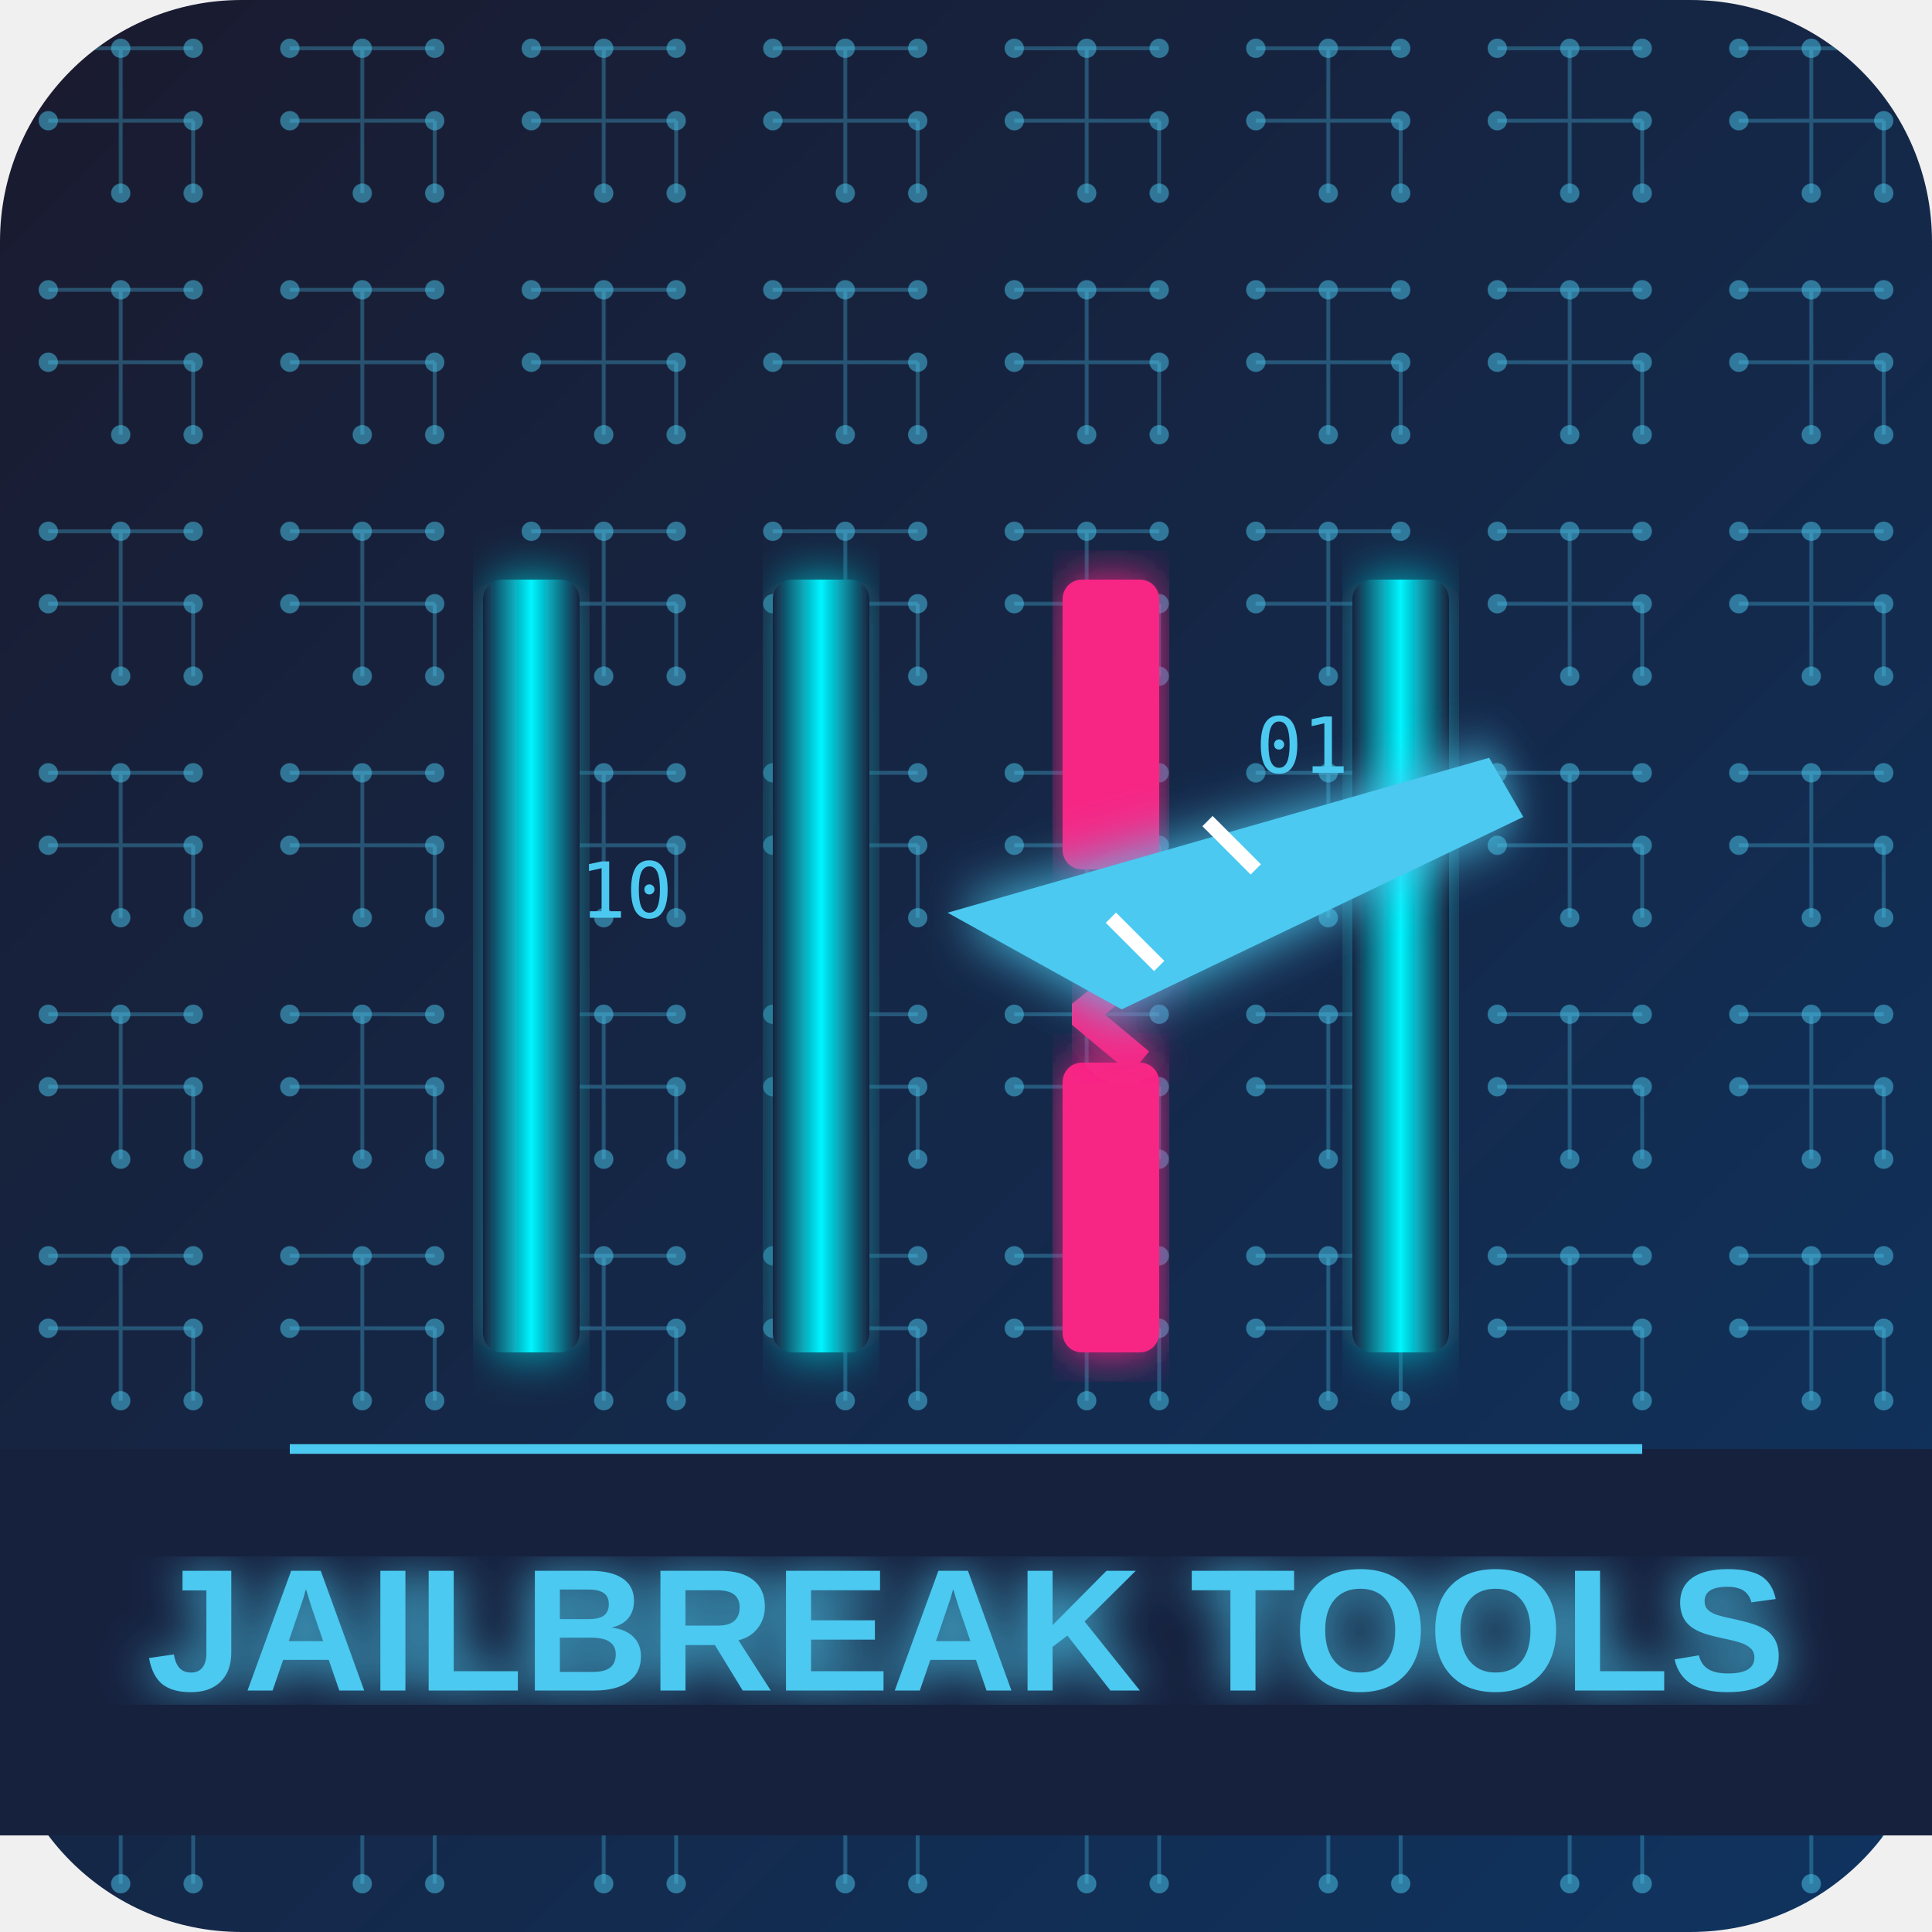
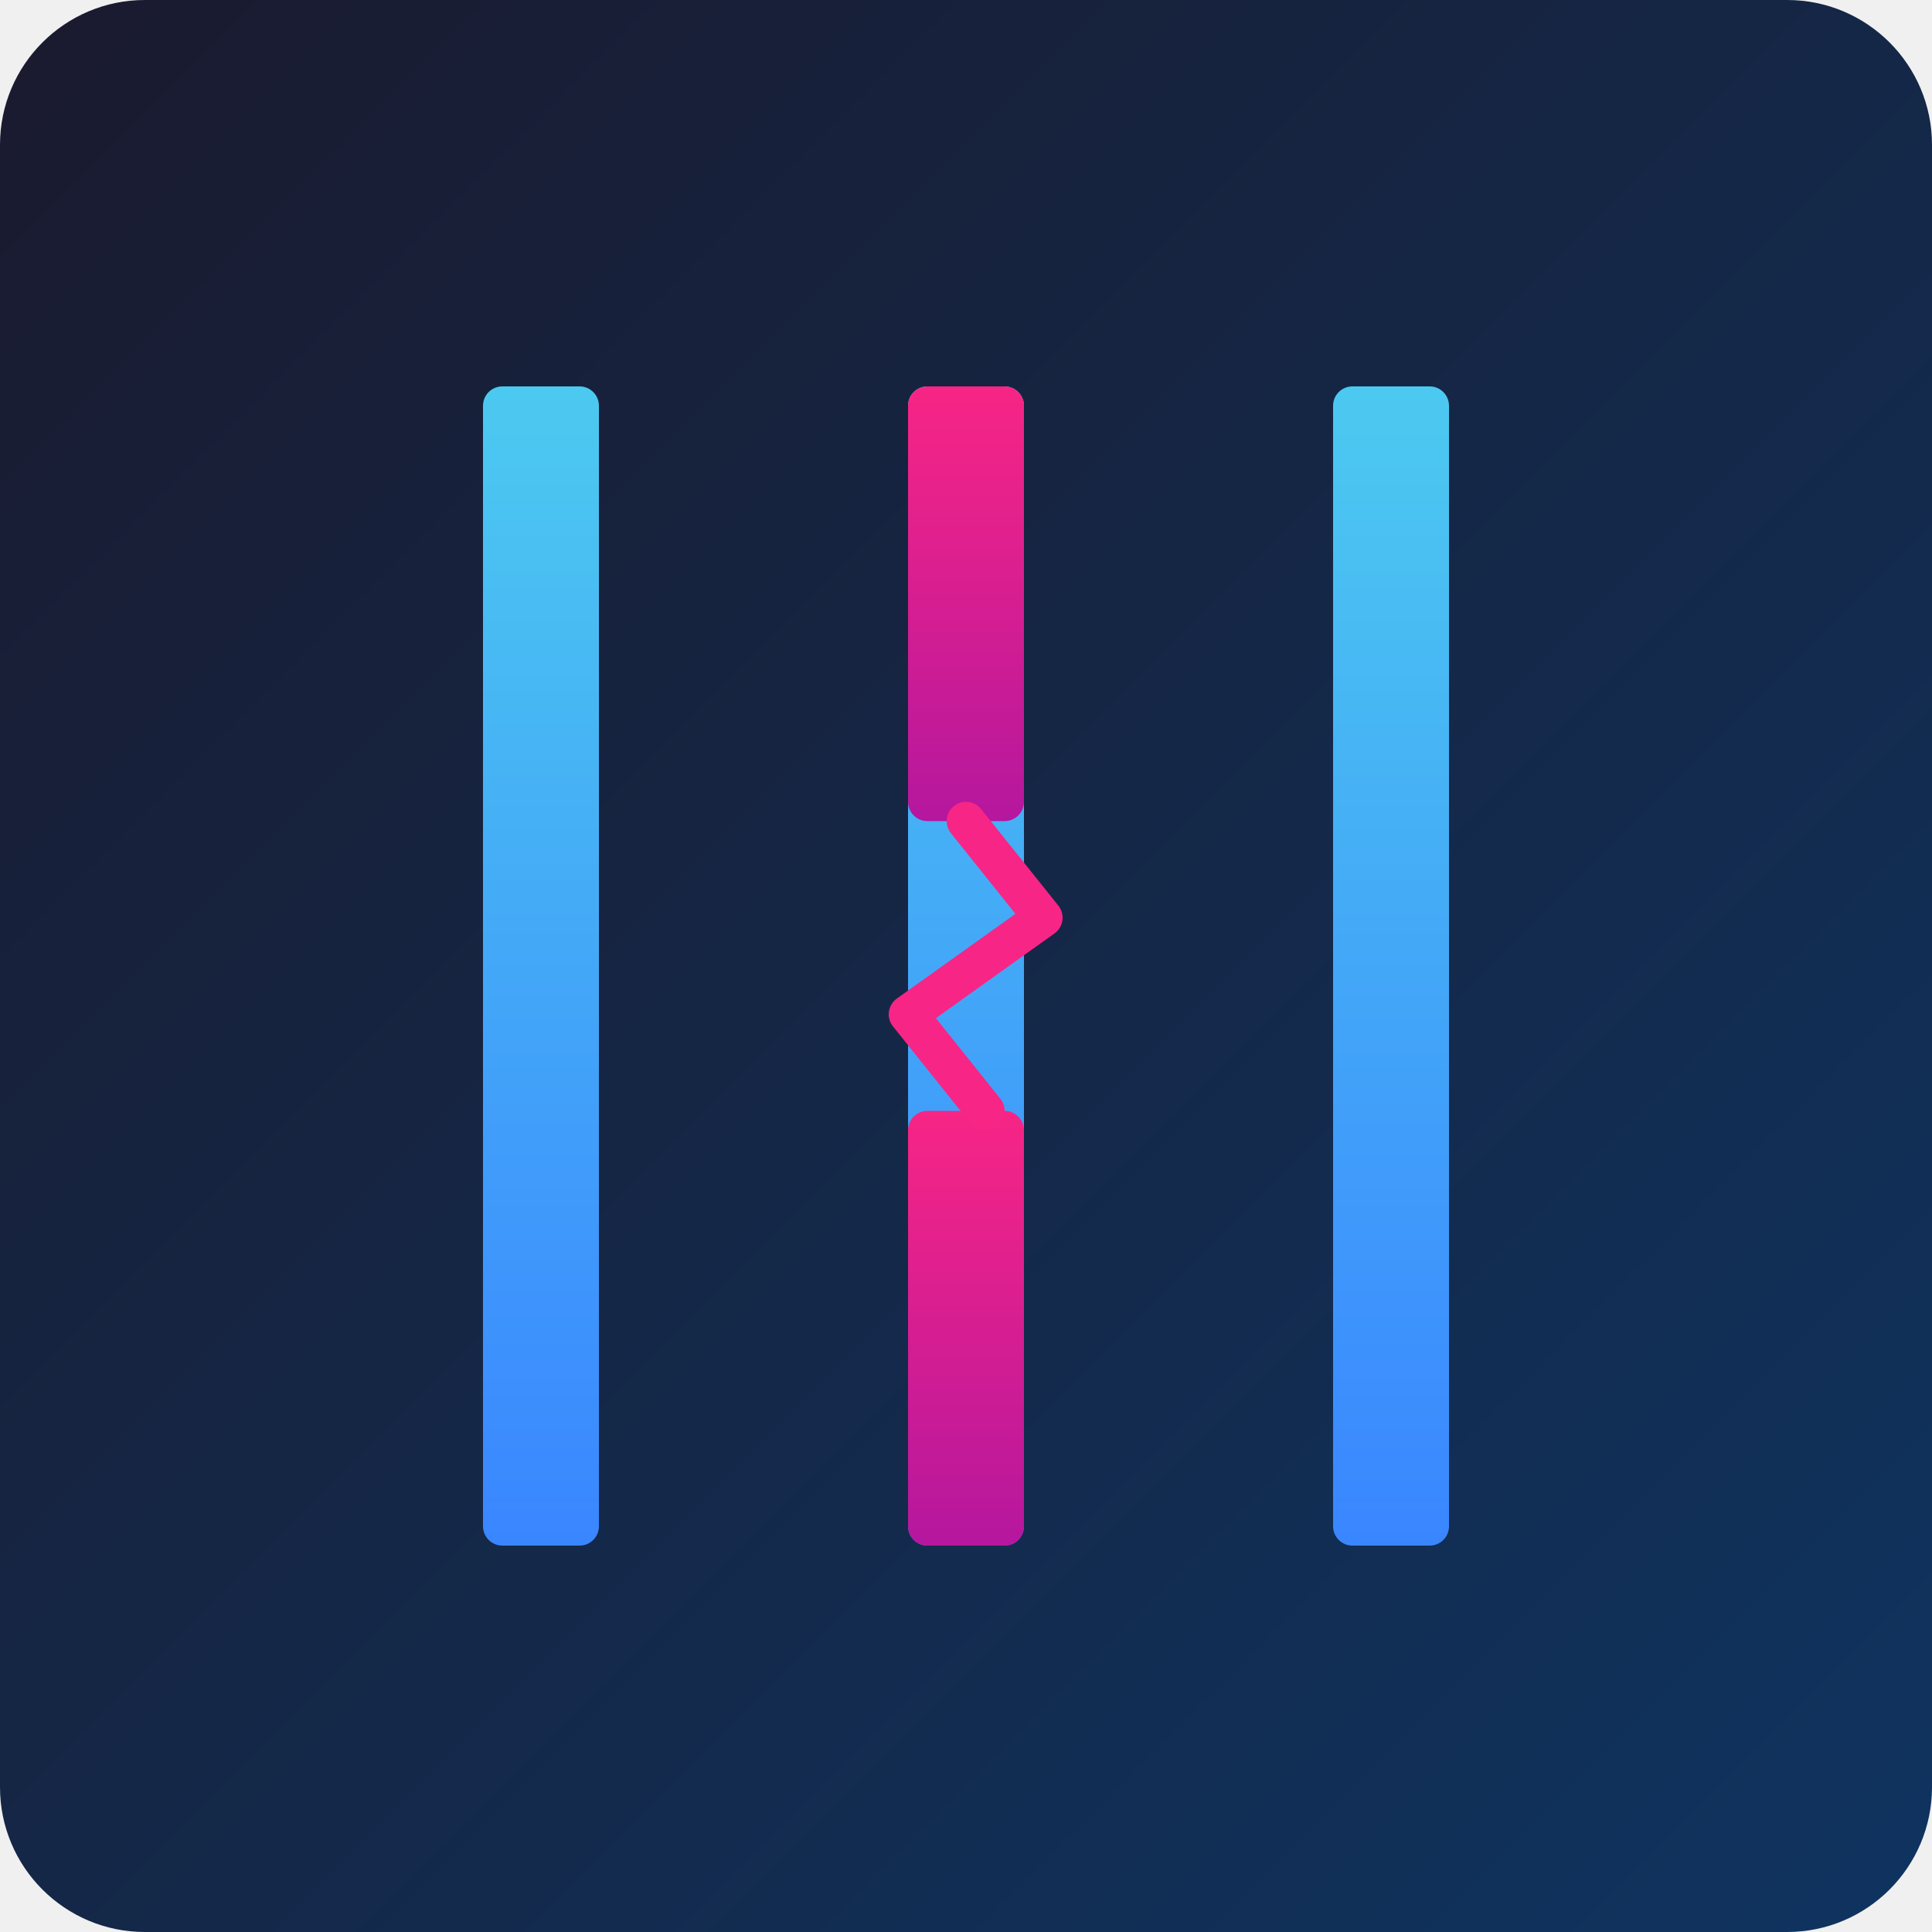
<svg xmlns="http://www.w3.org/2000/svg" viewBox="0 0 200 200">
  <defs>
-     <linearGradient id="gradient" x1="0%" y1="0%" x2="100%" y2="100%">
+     <linearGradient id="bgGradient" x1="0%" y1="0%" x2="100%" y2="100%">
      <stop offset="0%" stop-color="#1A1A2E" />
      <stop offset="100%" stop-color="#0F3460" />
    </linearGradient>
-     <linearGradient id="barGradient" x1="0%" y1="0%" x2="100%" y2="0%">
-       <stop offset="0%" stop-color="#16213E" />
-       <stop offset="50%" stop-color="#00F5FF" />
-       <stop offset="100%" stop-color="#16213E" />
+     <linearGradient id="barGradient" x1="0%" y1="0%" x2="0%" y2="100%">
+       <stop offset="0%" stop-color="#4CC9F0" />
+       <stop offset="100%" stop-color="#3A86FF" />
    </linearGradient>
-     <filter id="glow">
-       <feGaussianBlur stdDeviation="2.5" result="blur" />
-       <feMerge>
-         <feMergeNode in="blur" />
-         <feMergeNode in="SourceGraphic" />
-       </feMerge>
-     </filter>
-     <pattern id="circuitPattern" patternUnits="userSpaceOnUse" width="50" height="50" patternTransform="scale(0.5) rotate(0)">
-       <path d="M10,10 L40,10 M25,10 L25,40 M10,25 L40,25 M40,25 L40,40" stroke="#4CC9F0" stroke-width="0.8" fill="none" opacity="0.3" />
-       <circle cx="10" cy="10" r="2" fill="#4CC9F0" opacity="0.5" />
-       <circle cx="40" cy="10" r="2" fill="#4CC9F0" opacity="0.5" />
-       <circle cx="10" cy="25" r="2" fill="#4CC9F0" opacity="0.5" />
-       <circle cx="25" cy="10" r="2" fill="#4CC9F0" opacity="0.5" />
-       <circle cx="40" cy="25" r="2" fill="#4CC9F0" opacity="0.5" />
-       <circle cx="25" cy="40" r="2" fill="#4CC9F0" opacity="0.5" />
-       <circle cx="40" cy="40" r="2" fill="#4CC9F0" opacity="0.5" />
-     </pattern>
+     <linearGradient id="brokenBarGradient" x1="0%" y1="0%" x2="0%" y2="100%">
+       <stop offset="0%" stop-color="#F72585" />
+       <stop offset="100%" stop-color="#B5179E" />
+     </linearGradient>
  </defs>
-   <rect width="200" height="200" rx="25" fill="url(#gradient)" />
-   <rect width="200" height="200" rx="25" fill="url(#circuitPattern)" />
-   <g transform="translate(40, 50)">
-     <rect x="10" y="10" width="10" height="80" rx="2" fill="url(#barGradient)" filter="url(#glow)" />
-     <rect x="40" y="10" width="10" height="80" rx="2" fill="url(#barGradient)" filter="url(#glow)" />
-     <rect x="100" y="10" width="10" height="80" rx="2" fill="url(#barGradient)" filter="url(#glow)" />
-     <rect x="70" y="10" width="10" height="30" rx="2" fill="#F72585" filter="url(#glow)" />
-     <rect x="70" y="60" width="10" height="30" rx="2" fill="#F72585" filter="url(#glow)" />
-     <path d="M75,40 L82,47 L72,55 L78,60" stroke="#F72585" stroke-width="3" fill="none" filter="url(#glow)" />
-     <path d="M60,50 L110,20 L115,25 L80,55 Z" fill="#4CC9F0" filter="url(#glow)" transform="rotate(15, 80, 40)" />
-     <path d="M85,35 L90,40 M75,45 L80,50" stroke="#FFFFFF" stroke-width="1.5" />
-     <text x="20" y="45" font-family="monospace" font-size="8" fill="#4CC9F0">10</text>
-     <text x="90" y="30" font-family="monospace" font-size="8" fill="#4CC9F0">01</text>
-   </g>
-   <rect x="0" y="150" width="200" height="40" fill="#16213E" />
-   <text x="100" y="175" font-family="'Segoe UI', Arial, sans-serif" font-size="18" font-weight="bold" text-anchor="middle" fill="#4CC9F0" filter="url(#glow)">JAILBREAK TOOLS</text>
-   <line x1="30" y1="150" x2="170" y2="150" stroke="#4CC9F0" stroke-width="1" />
+   <rect width="200" height="200" rx="15" fill="url(#bgGradient)" />
+   <rect x="50" y="40" width="12" height="120" rx="2" fill="url(#barGradient)" />
+   <rect x="94" y="40" width="12" height="120" rx="2" fill="url(#barGradient)" />
+   <rect x="138" y="40" width="12" height="120" rx="2" fill="url(#barGradient)" />
+   <rect x="94" y="40" width="12" height="45" rx="2" fill="url(#brokenBarGradient)" />
+   <rect x="94" y="115" width="12" height="45" rx="2" fill="url(#brokenBarGradient)" />
+   <path d="M100,85 L108,95 L94,105 L102,115" stroke="#F72585" stroke-width="4" stroke-linecap="round" stroke-linejoin="round" fill="none" />
</svg>
